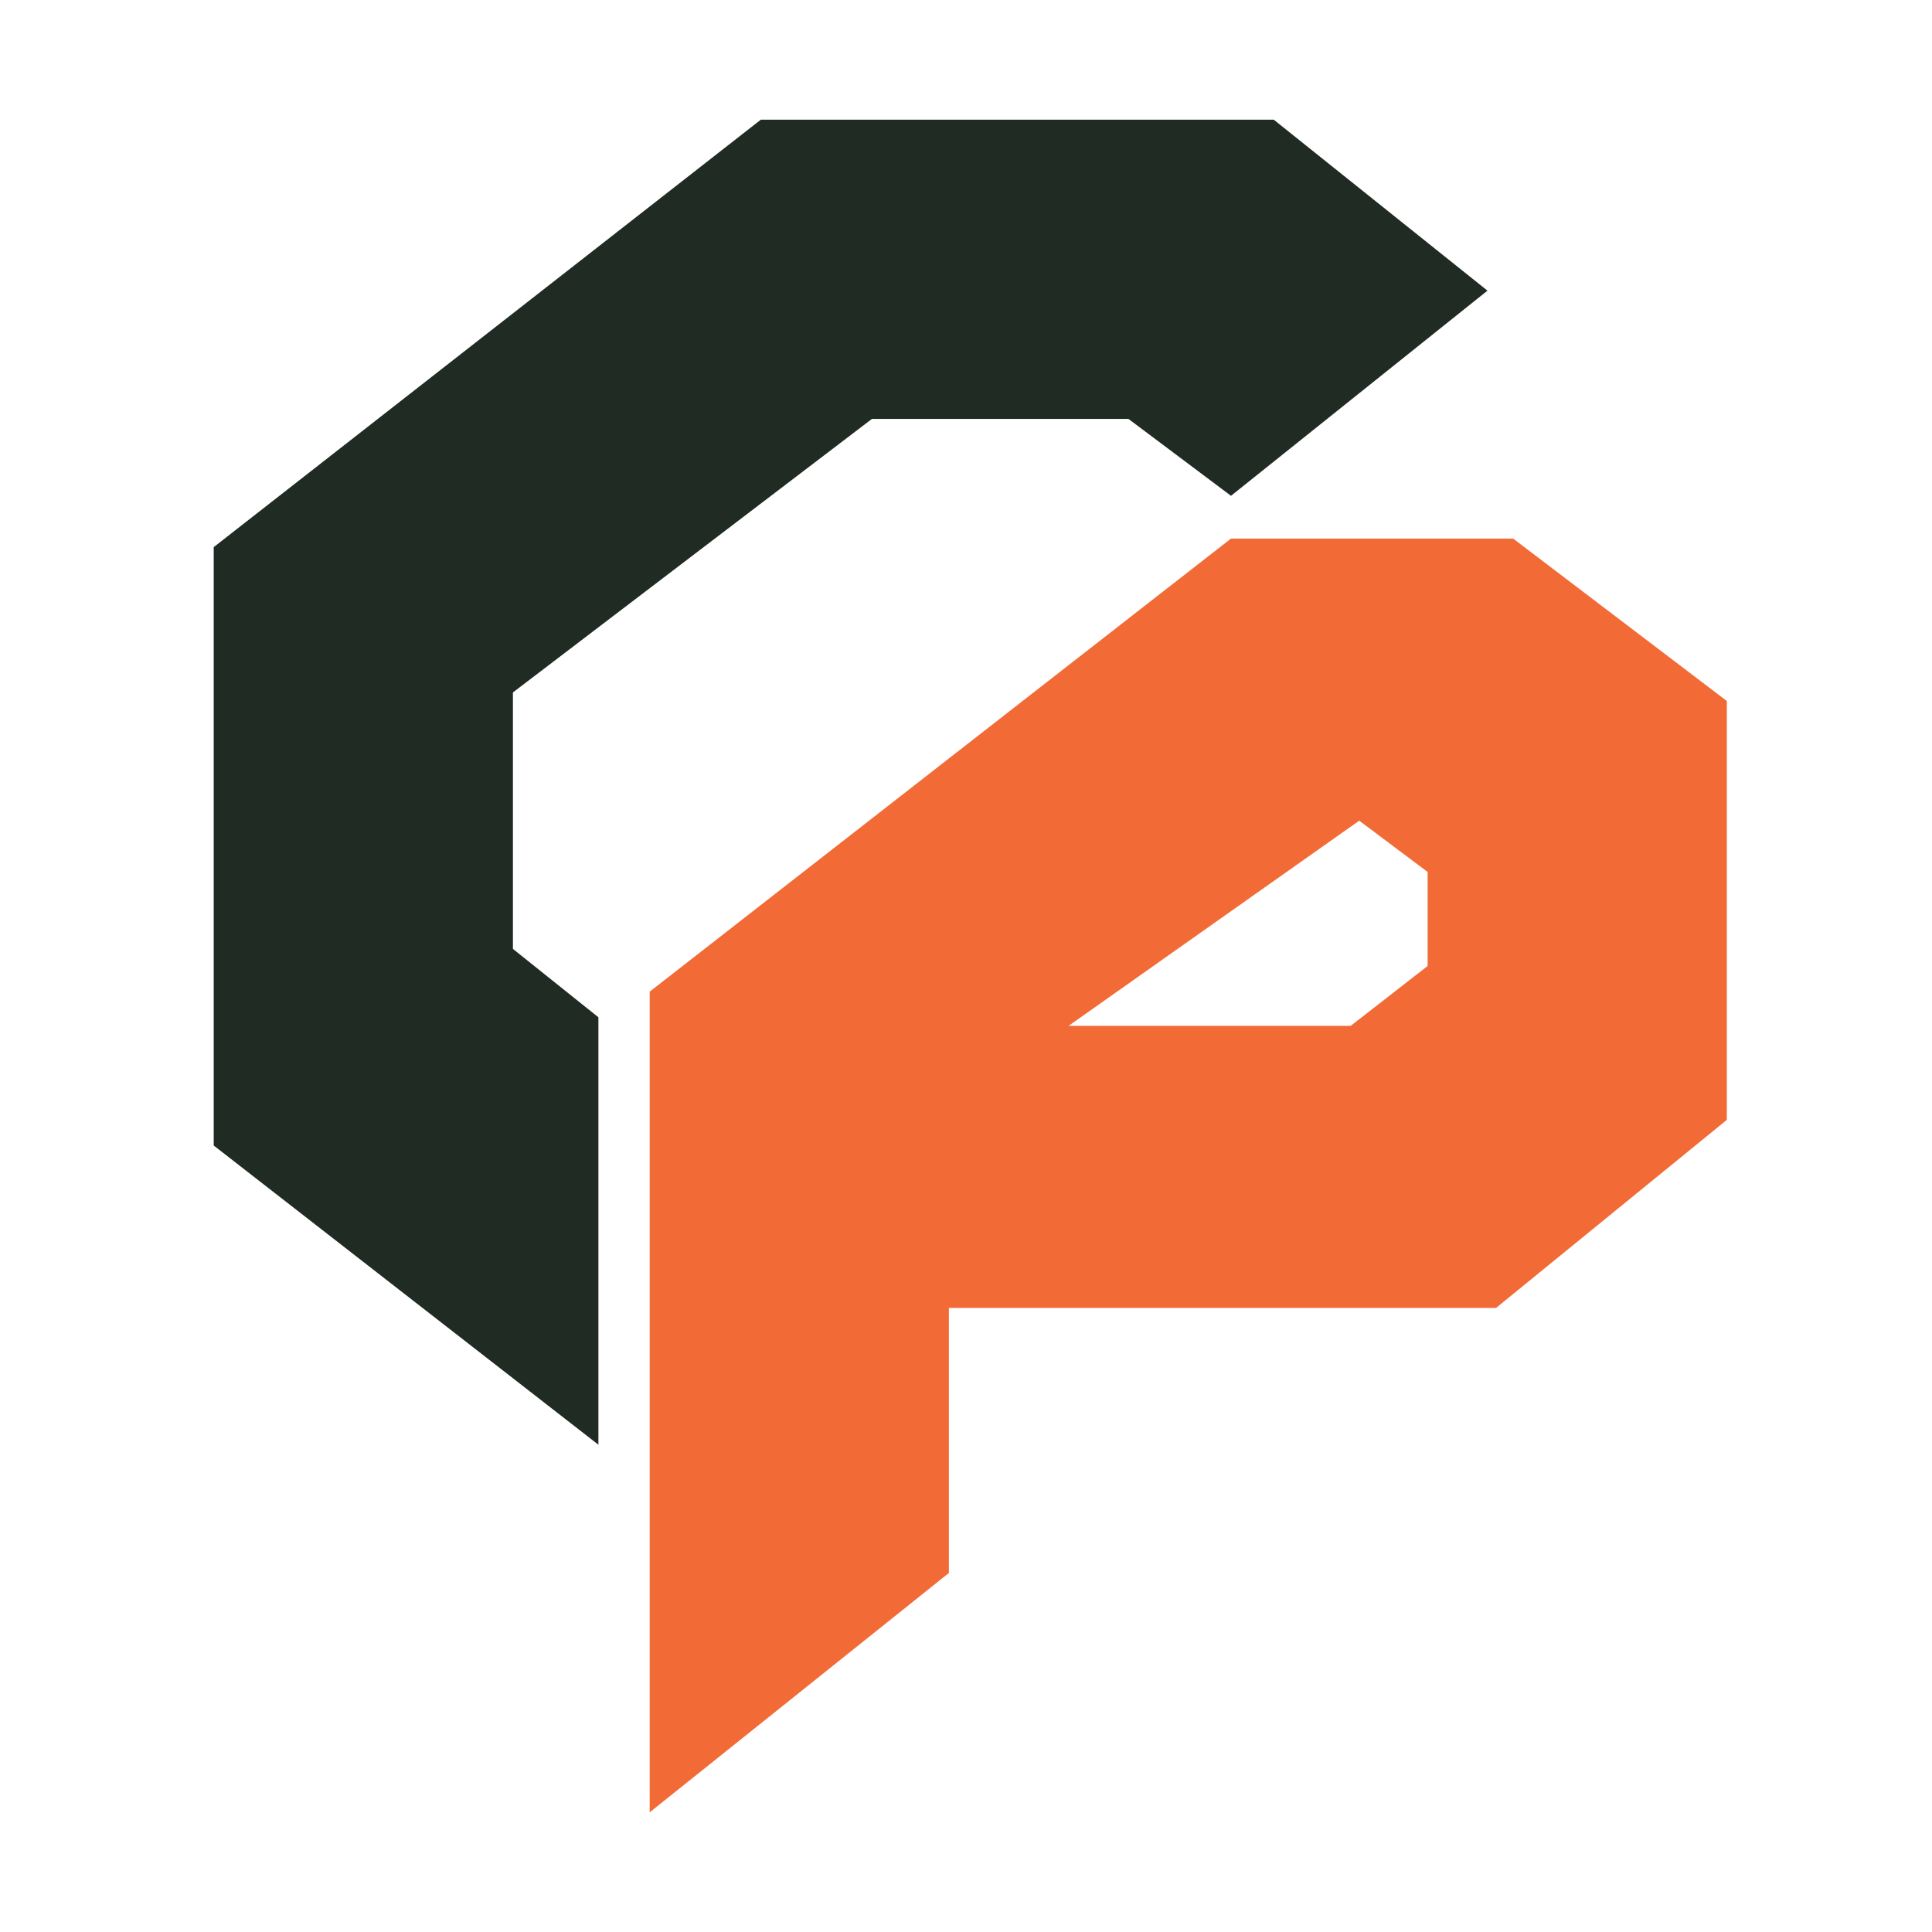
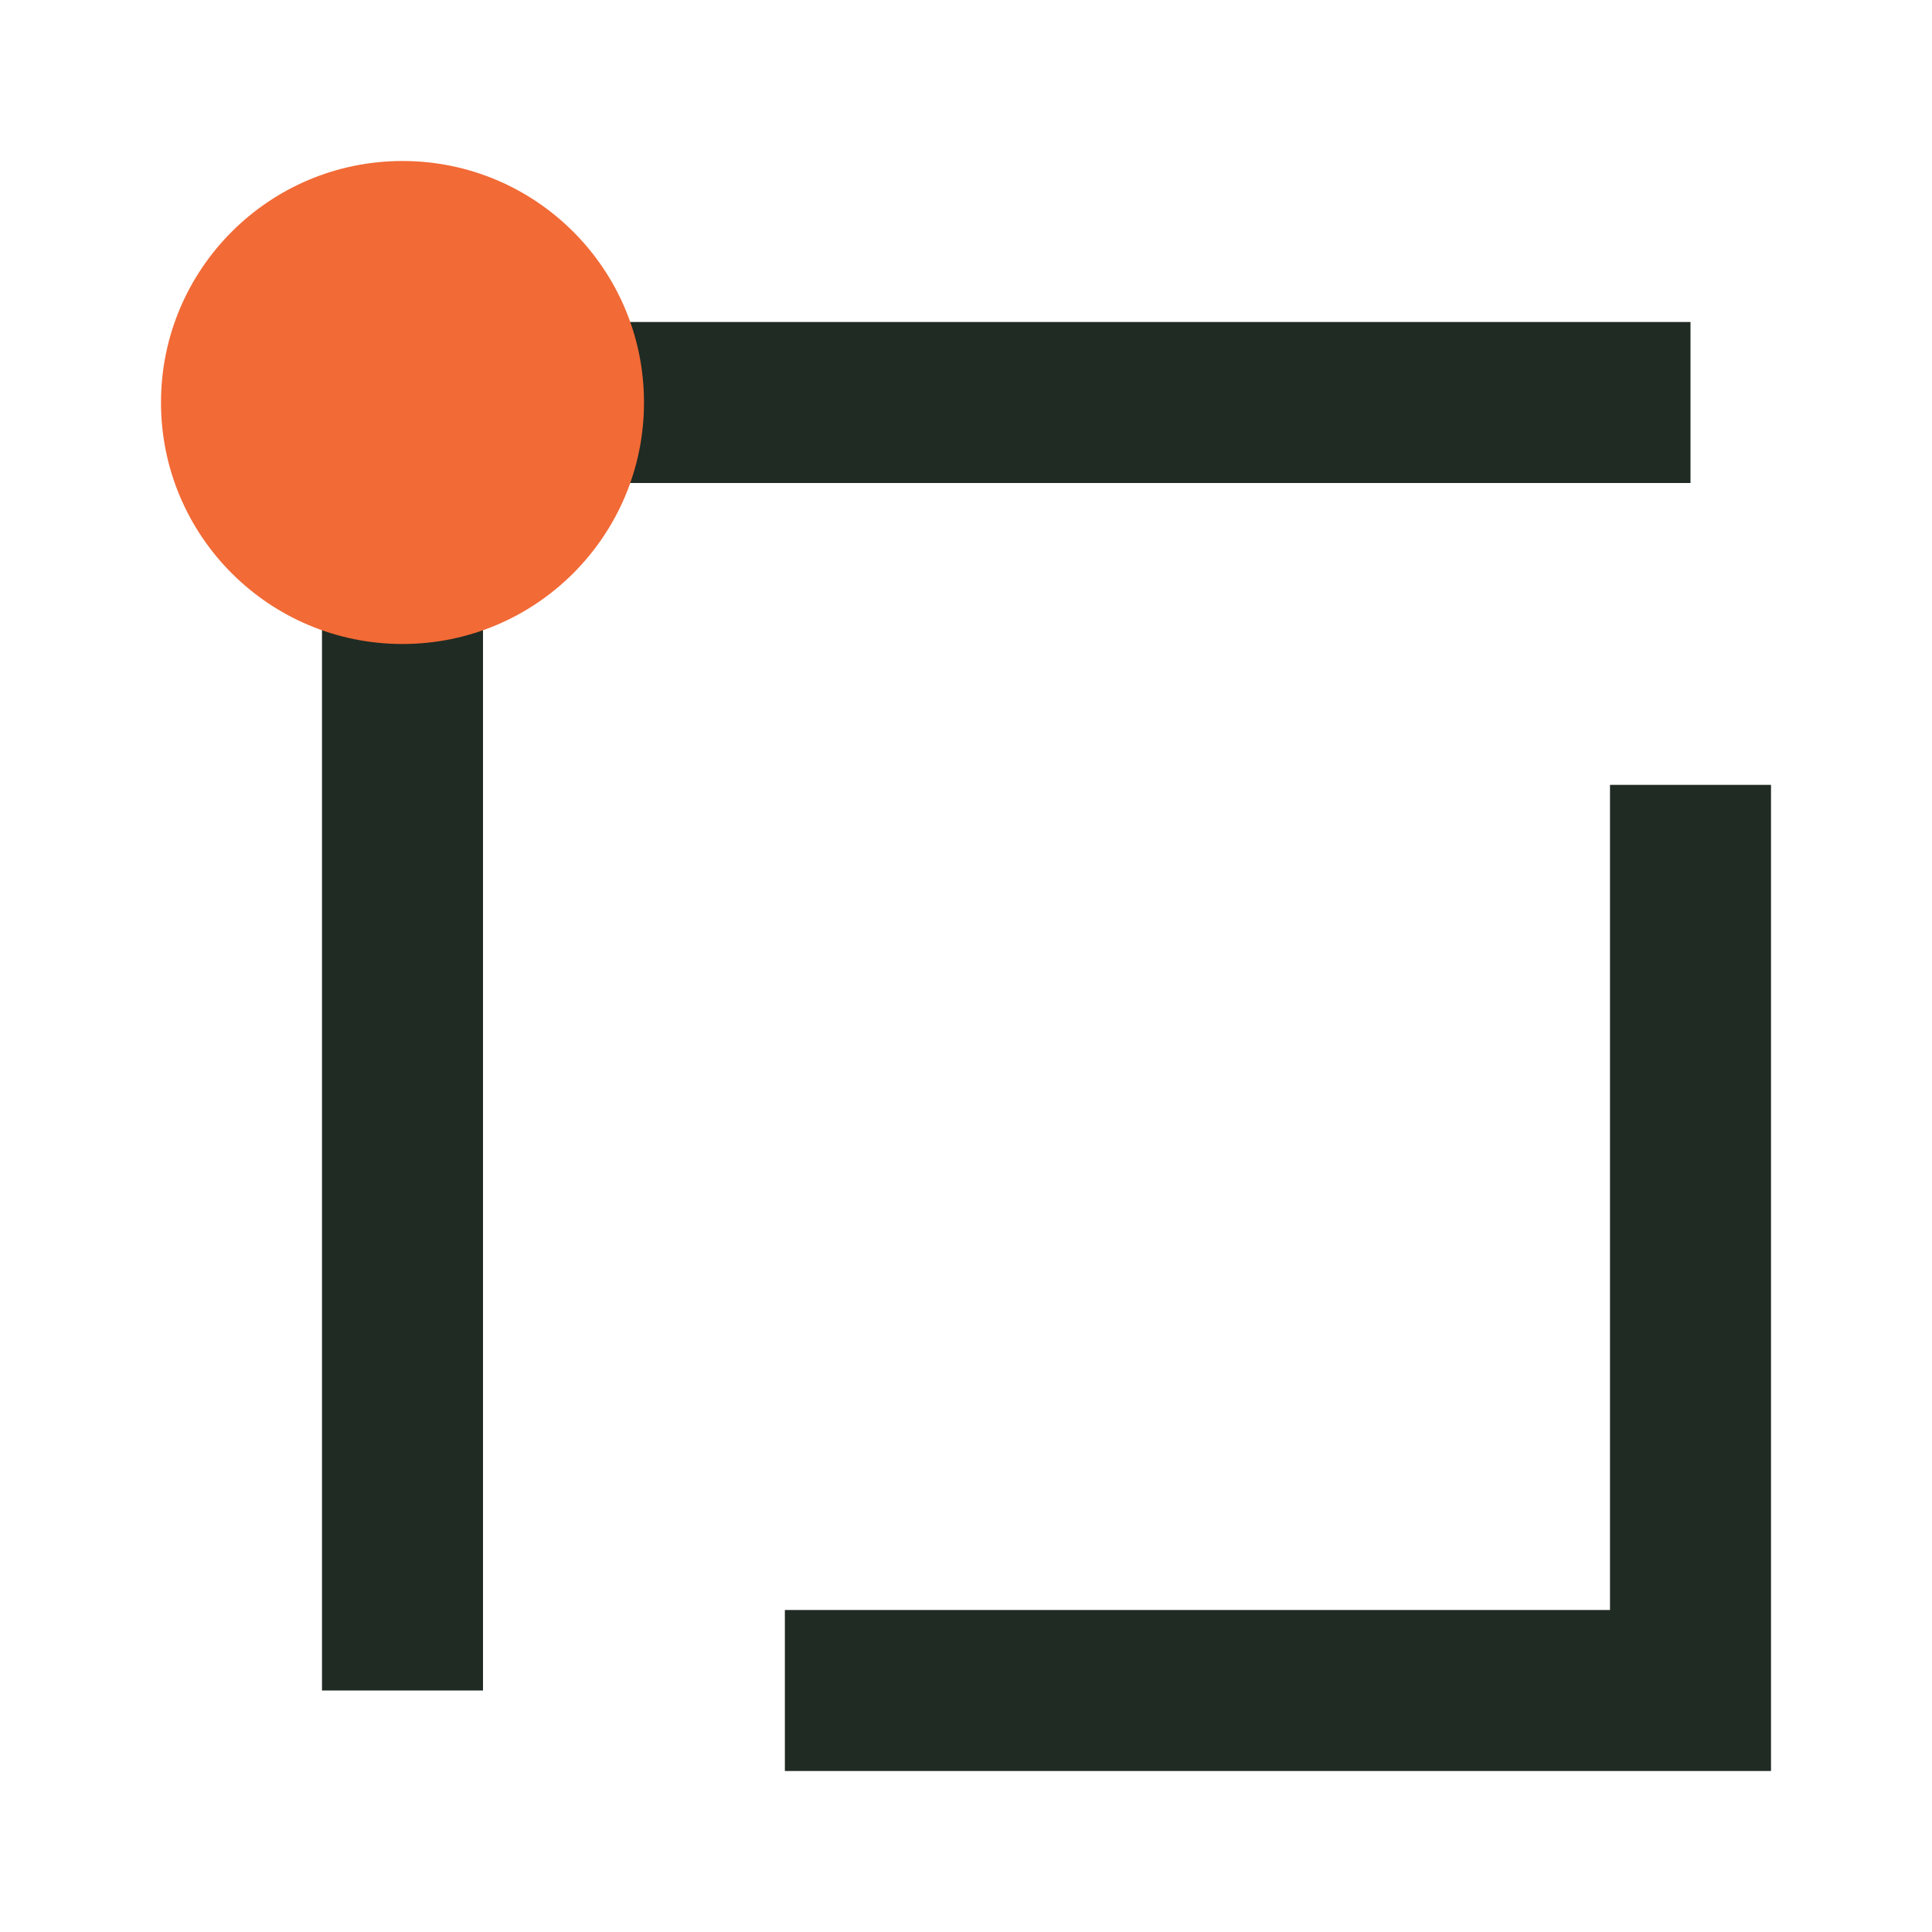
- <svg xmlns="http://www.w3.org/2000/svg" viewBox="1 399 226 226" width="226" height="226">
-   <style>@media(prefers-color-scheme:dark){path:first-child{fill:#f5f4ee}}</style>
+ <svg xmlns="http://www.w3.org/2000/svg" viewBox="10 410 192 192" width="192" height="192">
+   <style>@media(prefers-color-scheme:dark){path{stroke:#f5f4ee}}</style>
  <g id="brand-symbol">
-     <path fill="#1f2b23" d="M26 463 90 413H150L175 433 145 457 133 448H103L61 480V510L71 518V568L26 533Z" />
-     <path fill="#f26a36" fill-rule="evenodd" d="M77 515 145 462H178L203 481V530L176 552H112V583L77 611ZM126 519H159L168 512V501L160 495Z" />
+     <path d="M178 450H50V578M88 578H178V488" stroke="#1f2b23" stroke-width="16" fill="none" />
+     <circle cx="50" cy="450" r="24" fill="#f26a36" />
+     <path d="M50 488v48M88 450h48" stroke="#1f2b23" stroke-width="9.6" fill="none" />
  </g>
</svg>
